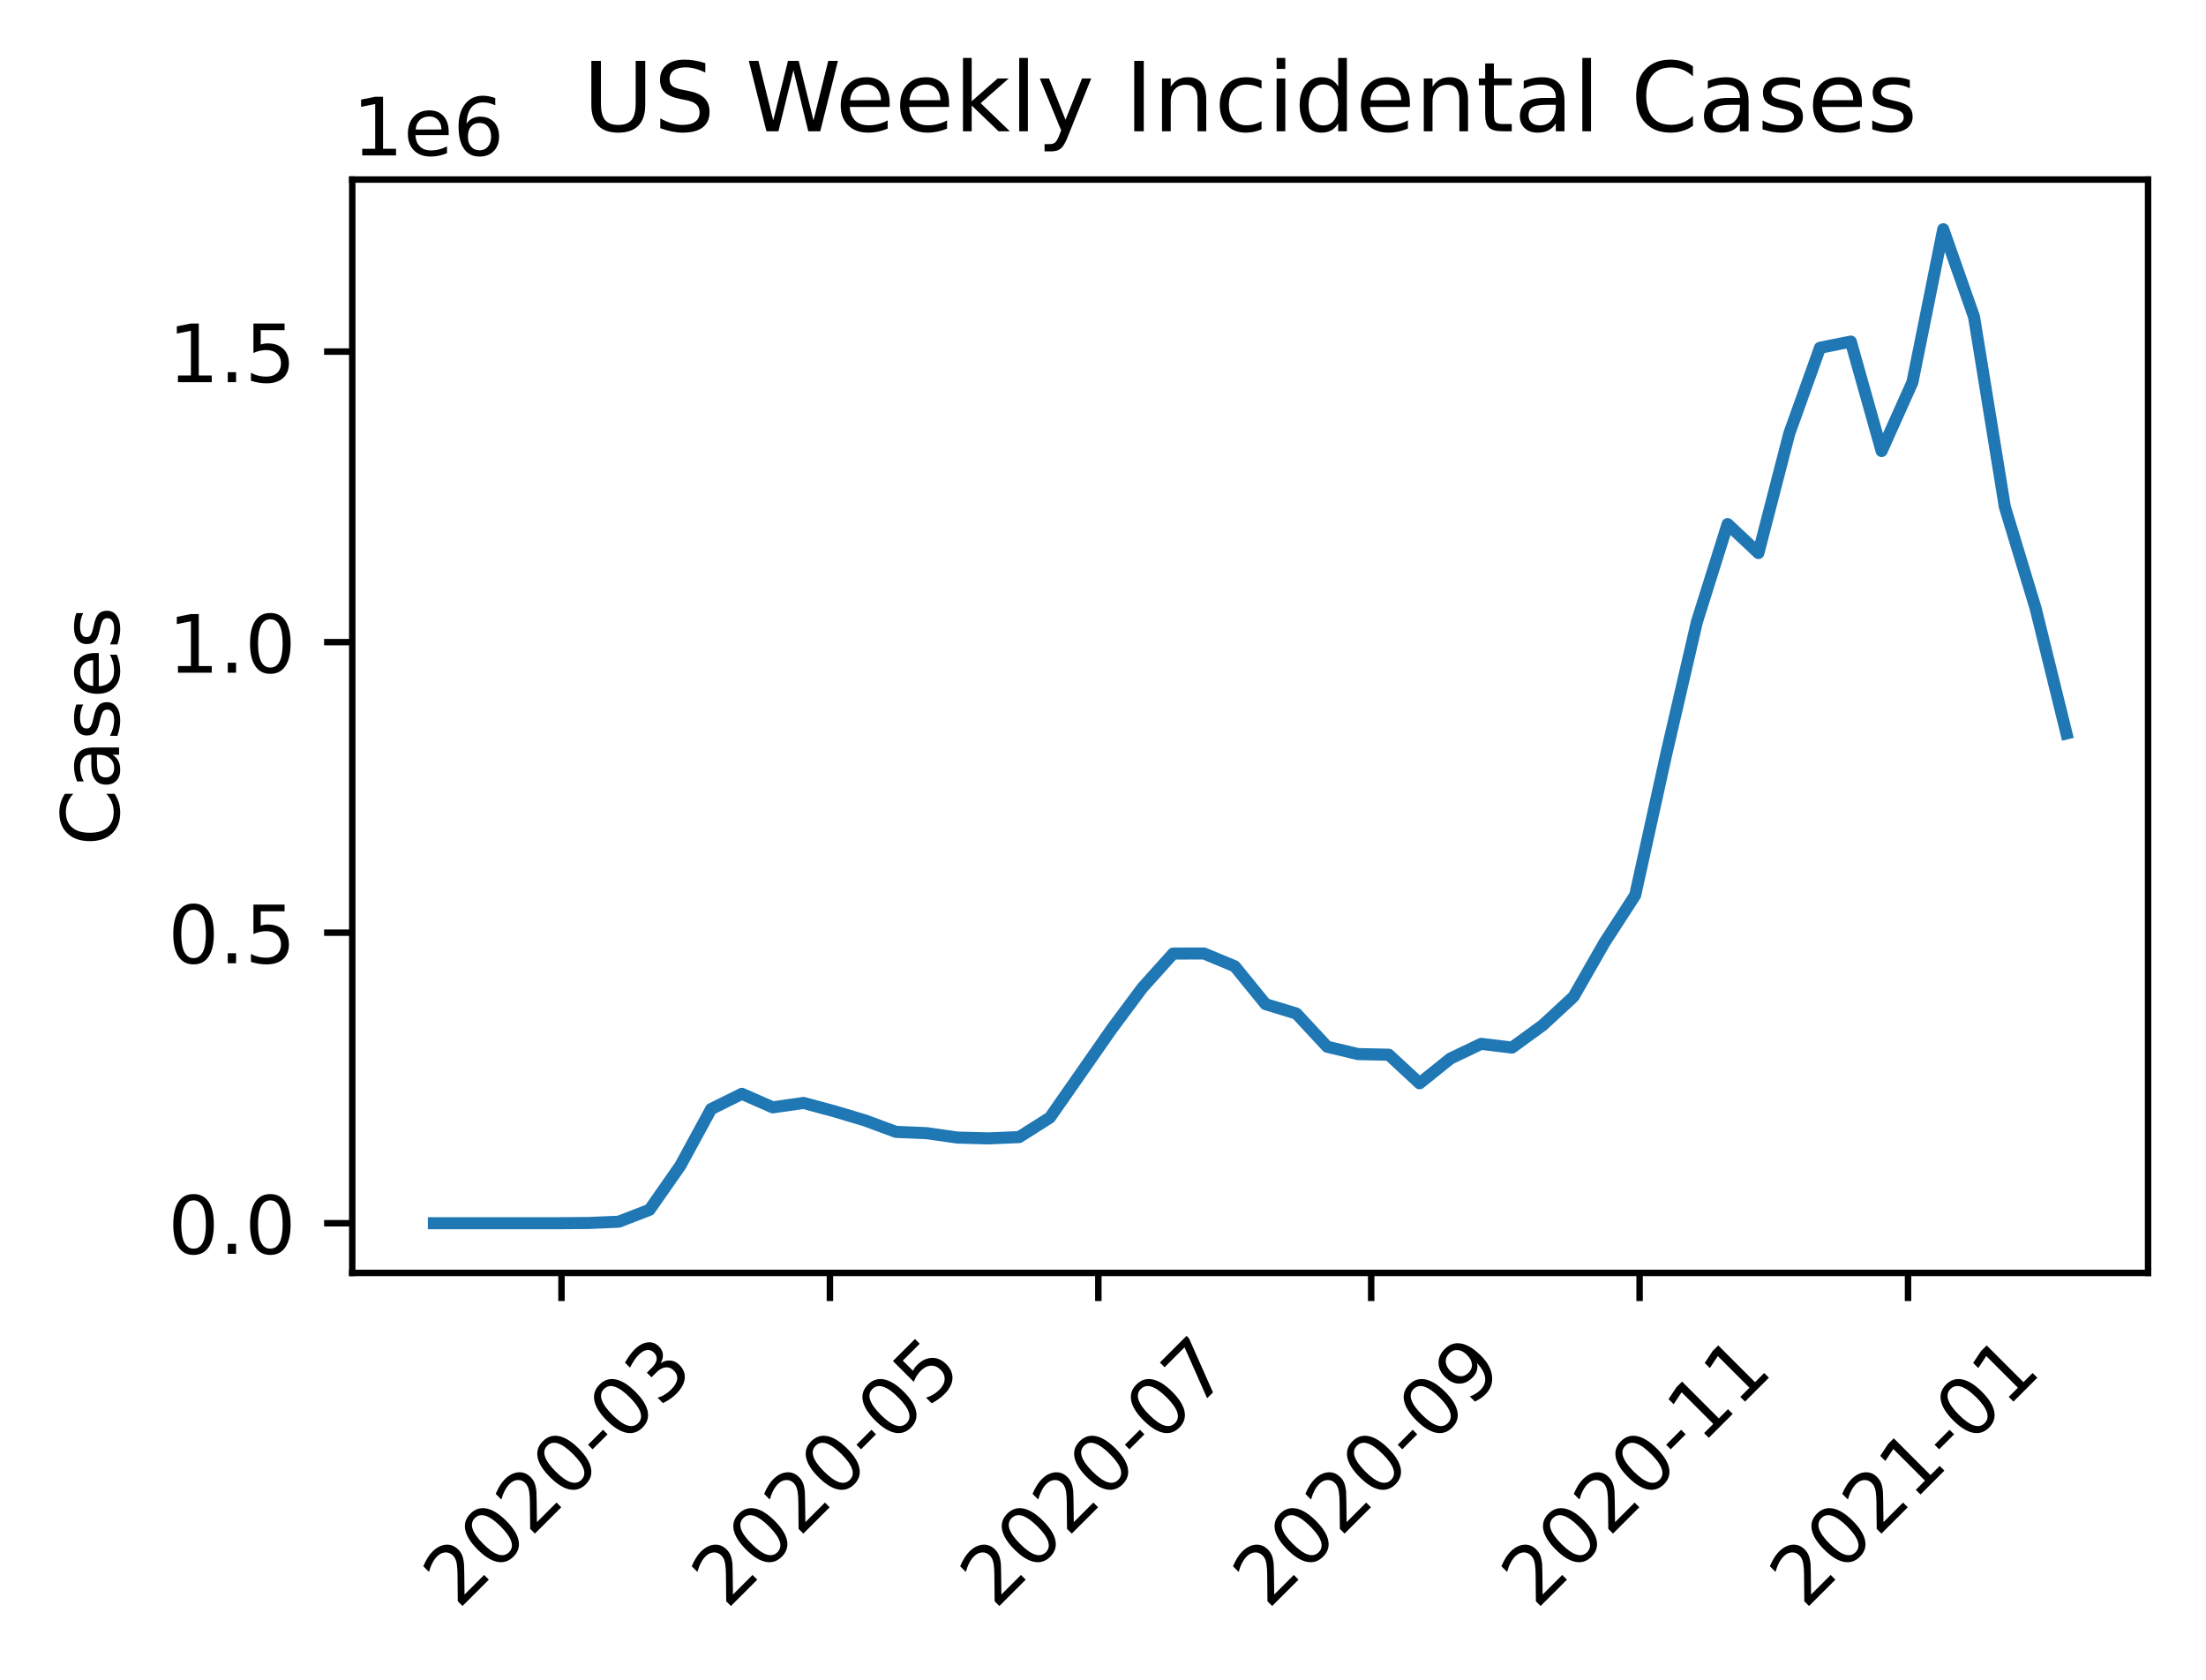
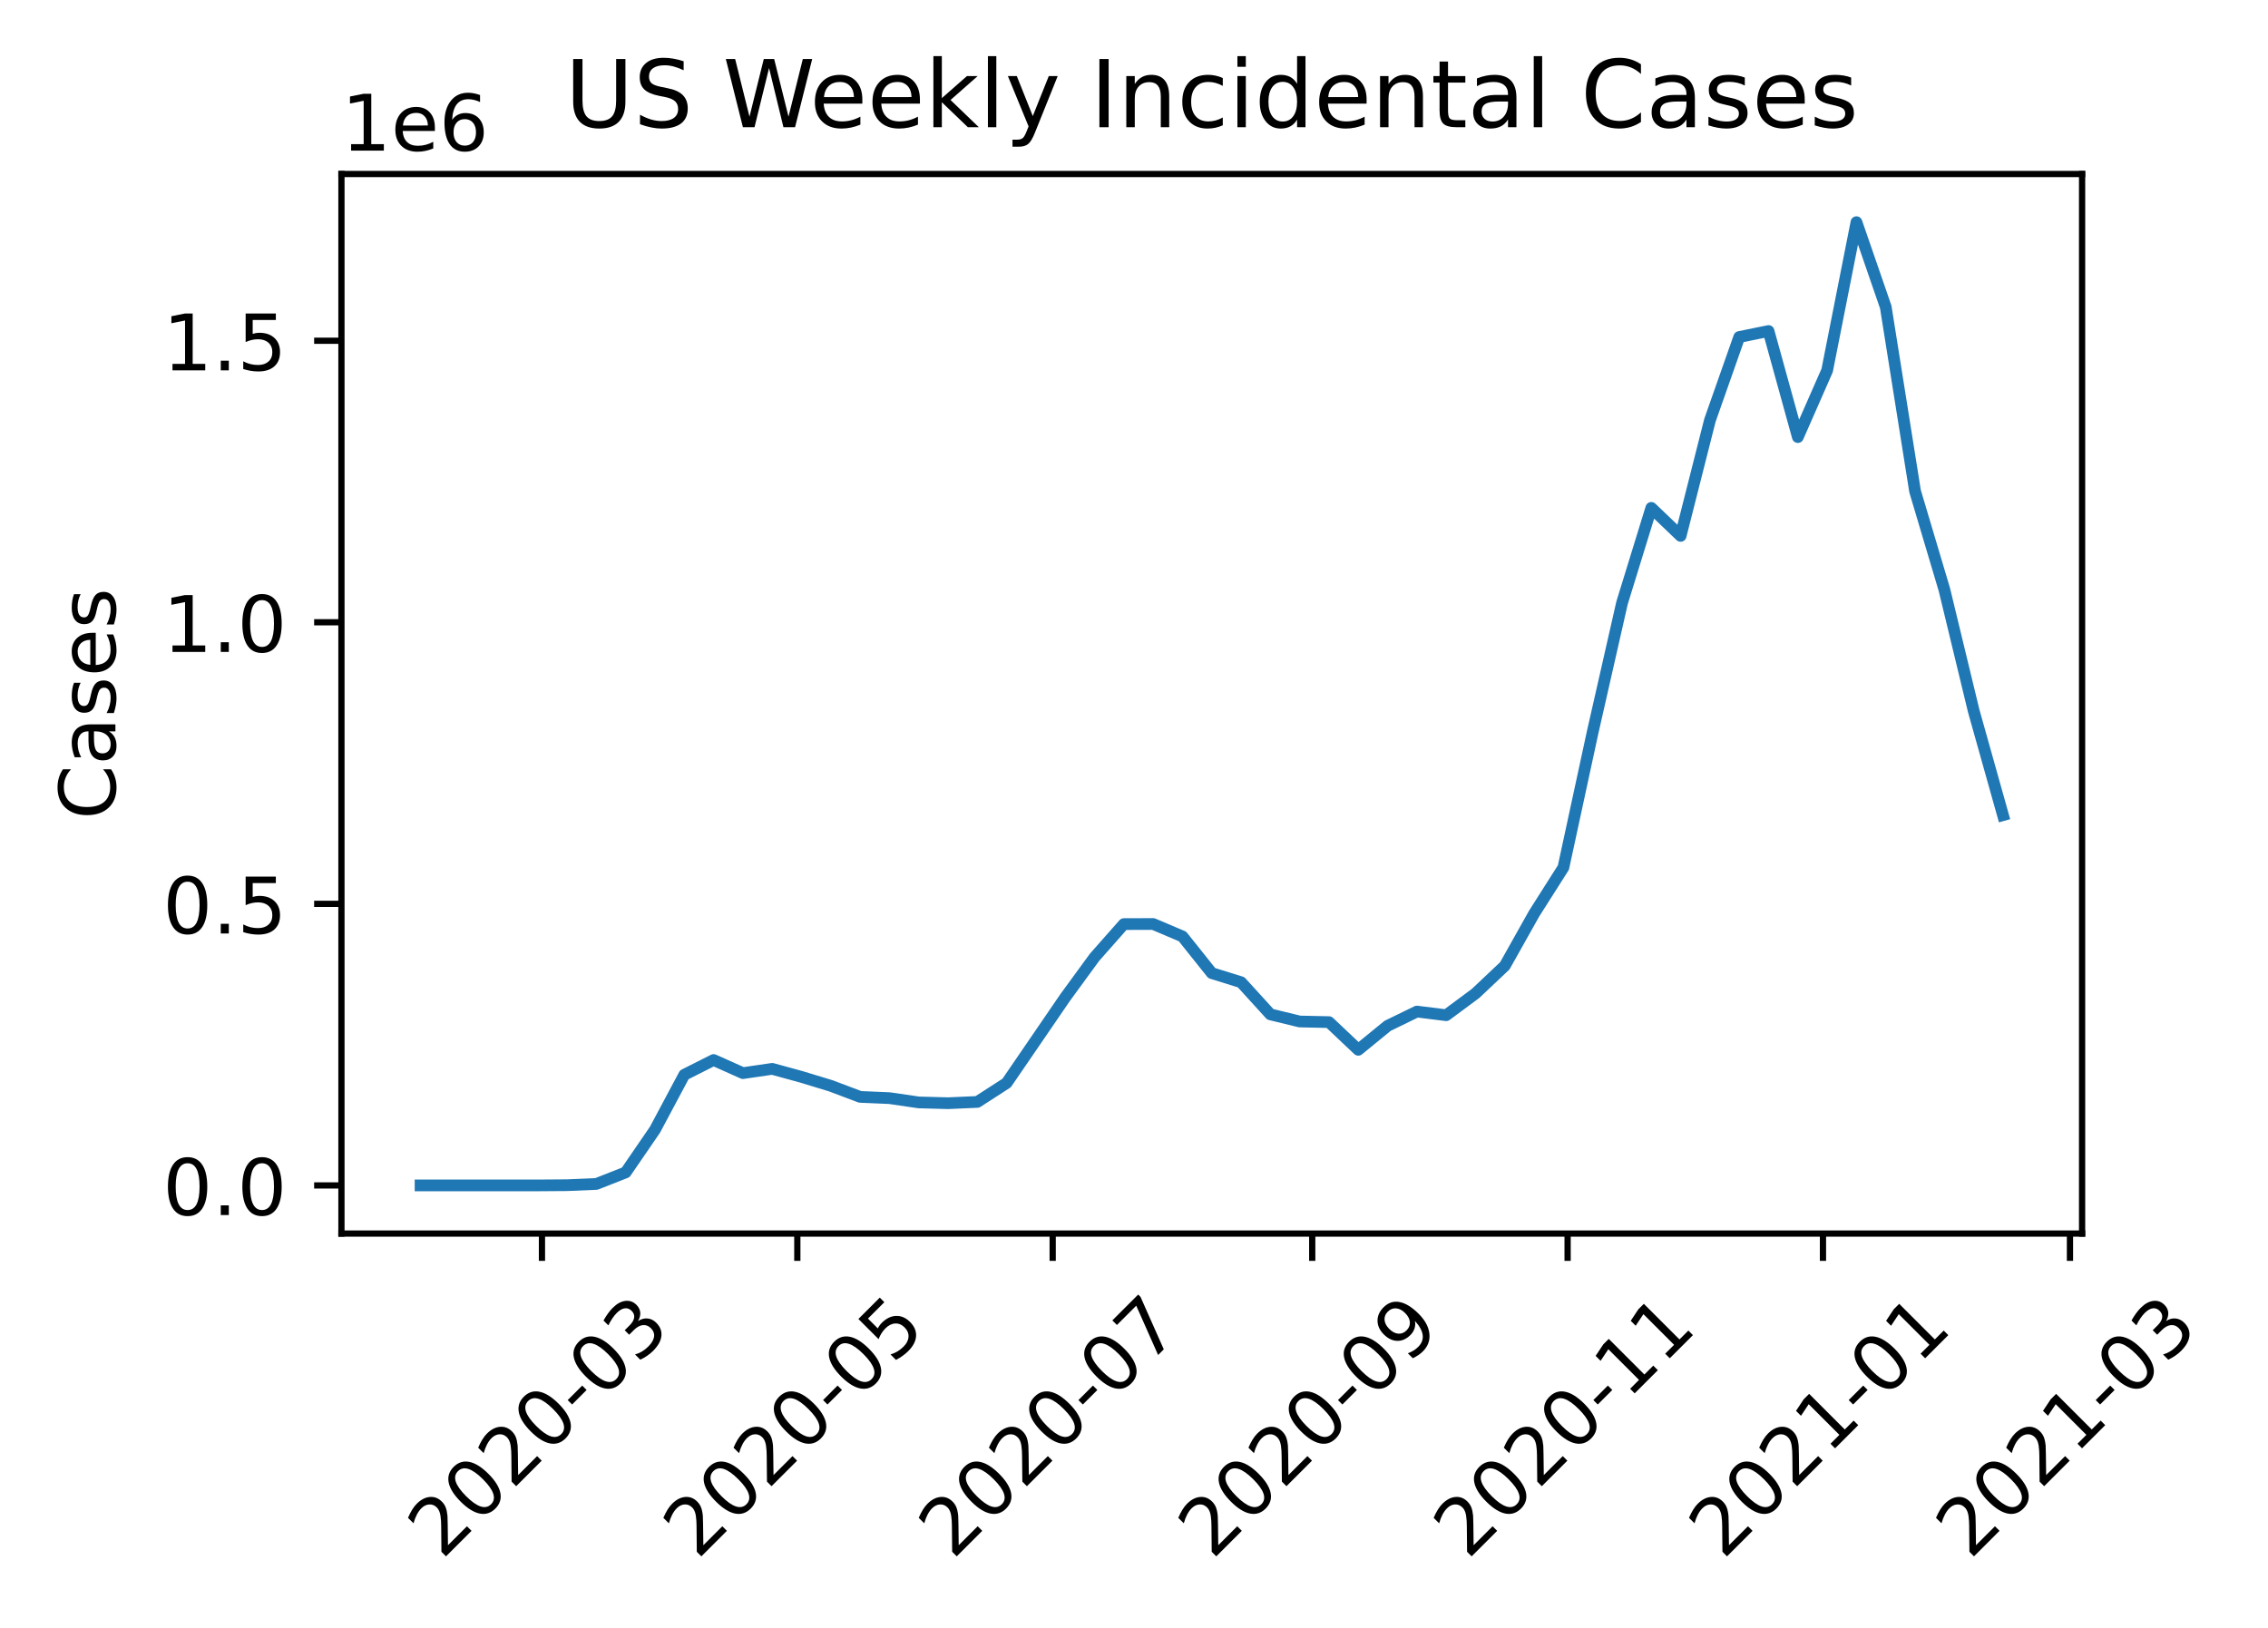
- <svg xmlns="http://www.w3.org/2000/svg" xmlns:xlink="http://www.w3.org/1999/xlink" height="208.807pt" version="1.1" viewBox="0 0 274.181 208.807" width="274.181pt">
+ <svg xmlns="http://www.w3.org/2000/svg" xmlns:xlink="http://www.w3.org/1999/xlink" height="208.807pt" version="1.1" viewBox="0 0 290.819 208.807" width="290.819pt">
  <defs>
    <style type="text/css">
*{stroke-linecap:butt;stroke-linejoin:round;}
  </style>
  </defs>
  <g id="figure_1">
    <g id="patch_1">
-       <path d="M 0 208.807  L 274.181 208.807  L 274.181 0  L 0 0  z " style="fill:#ffffff;" />
+       <path d="M 0 208.807  L 290.819 208.807  L 290.819 0  L 0 0  z " style="fill:#ffffff;" />
    </g>
    <g id="axes_1">
      <g id="patch_2">
        <path d="M 43.781 158.218  L 266.981 158.218  L 266.981 22.318  L 43.781 22.318  z " style="fill:#ffffff;" />
      </g>
      <g id="matplotlib.axis_1">
        <g id="xtick_1">
          <g id="line2d_1">
            <defs>
-               <path d="M 0 0  L 0 3.5  " id="m1cc0e0d147" style="stroke:#000000;stroke-width:0.8;" />
-             </defs>
-             <g>
-               <use style="stroke:#000000;stroke-width:0.8;" x="69.788" xlink:href="#m1cc0e0d147" y="158.218" />
+               <path d="M 0 0  L 0 3.5  " id="m86d5d9c962" style="stroke:#000000;stroke-width:0.8;" />
+             </defs>
+             <g>
+               <use style="stroke:#000000;stroke-width:0.8;" x="69.494" xlink:href="#m86d5d9c962" y="158.218" />
            </g>
          </g>
          <g id="text_1">
            <defs>
              <path d="M 19.188 8.297  L 53.609 8.297  L 53.609 0  L 7.328 0  L 7.328 8.297  Q 12.938 14.109 22.625 23.891  Q 32.328 33.688 34.812 36.531  Q 39.547 41.844 41.422 45.531  Q 43.312 49.219 43.312 52.781  Q 43.312 58.594 39.234 62.25  Q 35.156 65.922 28.609 65.922  Q 23.969 65.922 18.812 64.312  Q 13.672 62.703 7.812 59.422  L 7.812 69.391  Q 13.766 71.781 18.938 73  Q 24.125 74.219 28.422 74.219  Q 39.75 74.219 46.484 68.547  Q 53.219 62.891 53.219 53.422  Q 53.219 48.922 51.531 44.891  Q 49.859 40.875 45.406 35.406  Q 44.188 33.984 37.641 27.219  Q 31.109 20.453 19.188 8.297  z " id="DejaVuSans-50" />
              <path d="M 31.781 66.406  Q 24.172 66.406 20.328 58.906  Q 16.5 51.422 16.5 36.375  Q 16.5 21.391 20.328 13.891  Q 24.172 6.391 31.781 6.391  Q 39.453 6.391 43.281 13.891  Q 47.125 21.391 47.125 36.375  Q 47.125 51.422 43.281 58.906  Q 39.453 66.406 31.781 66.406  z M 31.781 74.219  Q 44.047 74.219 50.516 64.516  Q 56.984 54.828 56.984 36.375  Q 56.984 17.969 50.516 8.266  Q 44.047 -1.422 31.781 -1.422  Q 19.531 -1.422 13.062 8.266  Q 6.594 17.969 6.594 36.375  Q 6.594 54.828 13.062 64.516  Q 19.531 74.219 31.781 74.219  z " id="DejaVuSans-48" />
              <path d="M 4.891 31.391  L 31.203 31.391  L 31.203 23.391  L 4.891 23.391  z " id="DejaVuSans-45" />
              <path d="M 40.578 39.312  Q 47.656 37.797 51.625 33  Q 55.609 28.219 55.609 21.188  Q 55.609 10.406 48.188 4.484  Q 40.766 -1.422 27.094 -1.422  Q 22.516 -1.422 17.656 -0.516  Q 12.797 0.391 7.625 2.203  L 7.625 11.719  Q 11.719 9.328 16.594 8.109  Q 21.484 6.891 26.812 6.891  Q 36.078 6.891 40.938 10.547  Q 45.797 14.203 45.797 21.188  Q 45.797 27.641 41.281 31.266  Q 36.766 34.906 28.719 34.906  L 20.219 34.906  L 20.219 43.016  L 29.109 43.016  Q 36.375 43.016 40.234 45.922  Q 44.094 48.828 44.094 54.297  Q 44.094 59.906 40.109 62.906  Q 36.141 65.922 28.719 65.922  Q 24.656 65.922 20.016 65.031  Q 15.375 64.156 9.812 62.312  L 9.812 71.094  Q 15.438 72.656 20.344 73.438  Q 25.25 74.219 29.594 74.219  Q 40.828 74.219 47.359 69.109  Q 53.906 64.016 53.906 55.328  Q 53.906 49.266 50.438 45.094  Q 46.969 40.922 40.578 39.312  z " id="DejaVuSans-51" />
            </defs>
-             <g transform="translate(56.96624 200.1359)rotate(-45)scale(0.1 -0.1)">
+             <g transform="translate(56.67252 200.1359)rotate(-45)scale(0.1 -0.1)">
              <use xlink:href="#DejaVuSans-50" />
              <use x="63.623" xlink:href="#DejaVuSans-48" />
              <use x="127.246" xlink:href="#DejaVuSans-50" />
              <use x="190.869" xlink:href="#DejaVuSans-48" />
              <use x="254.492" xlink:href="#DejaVuSans-45" />
              <use x="290.576" xlink:href="#DejaVuSans-48" />
              <use x="354.199" xlink:href="#DejaVuSans-51" />
            </g>
          </g>
        </g>
        <g id="xtick_2">
          <g id="line2d_2">
            <g>
-               <use style="stroke:#000000;stroke-width:0.8;" x="103.15" xlink:href="#m1cc0e0d147" y="158.218" />
+               <use style="stroke:#000000;stroke-width:0.8;" x="102.238" xlink:href="#m86d5d9c962" y="158.218" />
            </g>
          </g>
          <g id="text_2">
            <defs>
              <path d="M 10.797 72.906  L 49.516 72.906  L 49.516 64.594  L 19.828 64.594  L 19.828 46.734  Q 21.969 47.469 24.109 47.828  Q 26.266 48.188 28.422 48.188  Q 40.625 48.188 47.75 41.5  Q 54.891 34.812 54.891 23.391  Q 54.891 11.625 47.562 5.094  Q 40.234 -1.422 26.906 -1.422  Q 22.312 -1.422 17.547 -0.641  Q 12.797 0.141 7.719 1.703  L 7.719 11.625  Q 12.109 9.234 16.797 8.062  Q 21.484 6.891 26.703 6.891  Q 35.156 6.891 40.078 11.328  Q 45.016 15.766 45.016 23.391  Q 45.016 31 40.078 35.438  Q 35.156 39.891 26.703 39.891  Q 22.75 39.891 18.812 39.016  Q 14.891 38.141 10.797 36.281  z " id="DejaVuSans-53" />
            </defs>
-             <g transform="translate(90.32865 200.1359)rotate(-45)scale(0.1 -0.1)">
+             <g transform="translate(89.41711 200.1359)rotate(-45)scale(0.1 -0.1)">
              <use xlink:href="#DejaVuSans-50" />
              <use x="63.623" xlink:href="#DejaVuSans-48" />
              <use x="127.246" xlink:href="#DejaVuSans-50" />
              <use x="190.869" xlink:href="#DejaVuSans-48" />
              <use x="254.492" xlink:href="#DejaVuSans-45" />
              <use x="290.576" xlink:href="#DejaVuSans-48" />
              <use x="354.199" xlink:href="#DejaVuSans-53" />
            </g>
          </g>
        </g>
        <g id="xtick_3">
          <g id="line2d_3">
            <g>
-               <use style="stroke:#000000;stroke-width:0.8;" x="136.512" xlink:href="#m1cc0e0d147" y="158.218" />
+               <use style="stroke:#000000;stroke-width:0.8;" x="134.983" xlink:href="#m86d5d9c962" y="158.218" />
            </g>
          </g>
          <g id="text_3">
            <defs>
              <path d="M 8.203 72.906  L 55.078 72.906  L 55.078 68.703  L 28.609 0  L 18.312 0  L 43.219 64.594  L 8.203 64.594  z " id="DejaVuSans-55" />
            </defs>
-             <g transform="translate(123.6911 200.1359)rotate(-45)scale(0.1 -0.1)">
+             <g transform="translate(122.1617 200.1359)rotate(-45)scale(0.1 -0.1)">
              <use xlink:href="#DejaVuSans-50" />
              <use x="63.623" xlink:href="#DejaVuSans-48" />
              <use x="127.246" xlink:href="#DejaVuSans-50" />
              <use x="190.869" xlink:href="#DejaVuSans-48" />
              <use x="254.492" xlink:href="#DejaVuSans-45" />
              <use x="290.576" xlink:href="#DejaVuSans-48" />
              <use x="354.199" xlink:href="#DejaVuSans-55" />
            </g>
          </g>
        </g>
        <g id="xtick_4">
          <g id="line2d_4">
            <g>
-               <use style="stroke:#000000;stroke-width:0.8;" x="170.422" xlink:href="#m1cc0e0d147" y="158.218" />
+               <use style="stroke:#000000;stroke-width:0.8;" x="168.264" xlink:href="#m86d5d9c962" y="158.218" />
            </g>
          </g>
          <g id="text_4">
            <defs>
              <path d="M 10.984 1.516  L 10.984 10.5  Q 14.703 8.734 18.5 7.812  Q 22.312 6.891 25.984 6.891  Q 35.75 6.891 40.891 13.453  Q 46.047 20.016 46.781 33.406  Q 43.953 29.203 39.594 26.953  Q 35.25 24.703 29.984 24.703  Q 19.047 24.703 12.672 31.312  Q 6.297 37.938 6.297 49.422  Q 6.297 60.641 12.938 67.422  Q 19.578 74.219 30.609 74.219  Q 43.266 74.219 49.922 64.516  Q 56.594 54.828 56.594 36.375  Q 56.594 19.141 48.406 8.859  Q 40.234 -1.422 26.422 -1.422  Q 22.703 -1.422 18.891 -0.688  Q 15.094 0.047 10.984 1.516  z M 30.609 32.422  Q 37.25 32.422 41.125 36.953  Q 45.016 41.5 45.016 49.422  Q 45.016 57.281 41.125 61.844  Q 37.25 66.406 30.609 66.406  Q 23.969 66.406 20.094 61.844  Q 16.219 57.281 16.219 49.422  Q 16.219 41.5 20.094 36.953  Q 23.969 32.422 30.609 32.422  z " id="DejaVuSans-57" />
            </defs>
-             <g transform="translate(157.6004 200.1359)rotate(-45)scale(0.1 -0.1)">
+             <g transform="translate(155.4431 200.1359)rotate(-45)scale(0.1 -0.1)">
              <use xlink:href="#DejaVuSans-50" />
              <use x="63.623" xlink:href="#DejaVuSans-48" />
              <use x="127.246" xlink:href="#DejaVuSans-50" />
              <use x="190.869" xlink:href="#DejaVuSans-48" />
              <use x="254.492" xlink:href="#DejaVuSans-45" />
              <use x="290.576" xlink:href="#DejaVuSans-48" />
              <use x="354.199" xlink:href="#DejaVuSans-57" />
            </g>
          </g>
        </g>
        <g id="xtick_5">
          <g id="line2d_5">
            <g>
-               <use style="stroke:#000000;stroke-width:0.8;" x="203.784" xlink:href="#m1cc0e0d147" y="158.218" />
+               <use style="stroke:#000000;stroke-width:0.8;" x="201.009" xlink:href="#m86d5d9c962" y="158.218" />
            </g>
          </g>
          <g id="text_5">
            <defs>
              <path d="M 12.406 8.297  L 28.516 8.297  L 28.516 63.922  L 10.984 60.406  L 10.984 69.391  L 28.422 72.906  L 38.281 72.906  L 38.281 8.297  L 54.391 8.297  L 54.391 0  L 12.406 0  z " id="DejaVuSans-49" />
            </defs>
-             <g transform="translate(190.9628 200.1359)rotate(-45)scale(0.1 -0.1)">
+             <g transform="translate(188.1877 200.1359)rotate(-45)scale(0.1 -0.1)">
              <use xlink:href="#DejaVuSans-50" />
              <use x="63.623" xlink:href="#DejaVuSans-48" />
              <use x="127.246" xlink:href="#DejaVuSans-50" />
              <use x="190.869" xlink:href="#DejaVuSans-48" />
              <use x="254.492" xlink:href="#DejaVuSans-45" />
              <use x="290.576" xlink:href="#DejaVuSans-49" />
              <use x="354.199" xlink:href="#DejaVuSans-49" />
            </g>
          </g>
        </g>
        <g id="xtick_6">
          <g id="line2d_6">
            <g>
-               <use style="stroke:#000000;stroke-width:0.8;" x="237.147" xlink:href="#m1cc0e0d147" y="158.218" />
+               <use style="stroke:#000000;stroke-width:0.8;" x="233.754" xlink:href="#m86d5d9c962" y="158.218" />
            </g>
          </g>
          <g id="text_6">
-             <g transform="translate(224.3252 200.1359)rotate(-45)scale(0.1 -0.1)">
+             <g transform="translate(220.9323 200.1359)rotate(-45)scale(0.1 -0.1)">
              <use xlink:href="#DejaVuSans-50" />
              <use x="63.623" xlink:href="#DejaVuSans-48" />
              <use x="127.246" xlink:href="#DejaVuSans-50" />
              <use x="190.869" xlink:href="#DejaVuSans-49" />
              <use x="254.492" xlink:href="#DejaVuSans-45" />
              <use x="290.576" xlink:href="#DejaVuSans-48" />
              <use x="354.199" xlink:href="#DejaVuSans-49" />
+             </g>
+           </g>
+         </g>
+         <g id="xtick_7">
+           <g id="line2d_7">
+             <g>
+               <use style="stroke:#000000;stroke-width:0.8;" x="265.425" xlink:href="#m86d5d9c962" y="158.218" />
+             </g>
+           </g>
+           <g id="text_7">
+             <g transform="translate(252.6033 200.1359)rotate(-45)scale(0.1 -0.1)">
+               <use xlink:href="#DejaVuSans-50" />
+               <use x="63.623" xlink:href="#DejaVuSans-48" />
+               <use x="127.246" xlink:href="#DejaVuSans-50" />
+               <use x="190.869" xlink:href="#DejaVuSans-49" />
+               <use x="254.492" xlink:href="#DejaVuSans-45" />
+               <use x="290.576" xlink:href="#DejaVuSans-48" />
+               <use x="354.199" xlink:href="#DejaVuSans-51" />
            </g>
          </g>
        </g>
      </g>
      <g id="matplotlib.axis_2">
        <g id="ytick_1">
-           <g id="line2d_7">
-             <defs>
-               <path d="M 0 0  L -3.5 0  " id="m479a65cb3a" style="stroke:#000000;stroke-width:0.8;" />
-             </defs>
-             <g>
-               <use style="stroke:#000000;stroke-width:0.8;" x="43.781" xlink:href="#m479a65cb3a" y="152.041" />
-             </g>
-           </g>
-           <g id="text_7">
+           <g id="line2d_8">
+             <defs>
+               <path d="M 0 0  L -3.5 0  " id="m3ab9e79c8c" style="stroke:#000000;stroke-width:0.8;" />
+             </defs>
+             <g>
+               <use style="stroke:#000000;stroke-width:0.8;" x="43.781" xlink:href="#m3ab9e79c8c" y="152.041" />
+             </g>
+           </g>
+           <g id="text_8">
            <defs>
              <path d="M 10.688 12.406  L 21 12.406  L 21 0  L 10.688 0  z " id="DejaVuSans-46" />
            </defs>
            <g transform="translate(20.87813 155.8402)scale(0.1 -0.1)">
              <use xlink:href="#DejaVuSans-48" />
              <use x="63.623" xlink:href="#DejaVuSans-46" />
              <use x="95.41" xlink:href="#DejaVuSans-48" />
            </g>
          </g>
        </g>
        <g id="ytick_2">
-           <g id="line2d_8">
-             <g>
-               <use style="stroke:#000000;stroke-width:0.8;" x="43.781" xlink:href="#m479a65cb3a" y="115.928" />
-             </g>
-           </g>
-           <g id="text_8">
+           <g id="line2d_9">
+             <g>
+               <use style="stroke:#000000;stroke-width:0.8;" x="43.781" xlink:href="#m3ab9e79c8c" y="115.928" />
+             </g>
+           </g>
+           <g id="text_9">
            <g transform="translate(20.87813 119.7273)scale(0.1 -0.1)">
              <use xlink:href="#DejaVuSans-48" />
              <use x="63.623" xlink:href="#DejaVuSans-46" />
              <use x="95.41" xlink:href="#DejaVuSans-53" />
            </g>
          </g>
        </g>
        <g id="ytick_3">
-           <g id="line2d_9">
-             <g>
-               <use style="stroke:#000000;stroke-width:0.8;" x="43.781" xlink:href="#m479a65cb3a" y="79.815" />
-             </g>
-           </g>
-           <g id="text_9">
+           <g id="line2d_10">
+             <g>
+               <use style="stroke:#000000;stroke-width:0.8;" x="43.781" xlink:href="#m3ab9e79c8c" y="79.815" />
+             </g>
+           </g>
+           <g id="text_10">
            <g transform="translate(20.87813 83.61435)scale(0.1 -0.1)">
              <use xlink:href="#DejaVuSans-49" />
              <use x="63.623" xlink:href="#DejaVuSans-46" />
              <use x="95.41" xlink:href="#DejaVuSans-48" />
            </g>
          </g>
        </g>
        <g id="ytick_4">
-           <g id="line2d_10">
-             <g>
-               <use style="stroke:#000000;stroke-width:0.8;" x="43.781" xlink:href="#m479a65cb3a" y="43.702" />
-             </g>
-           </g>
-           <g id="text_10">
+           <g id="line2d_11">
+             <g>
+               <use style="stroke:#000000;stroke-width:0.8;" x="43.781" xlink:href="#m3ab9e79c8c" y="43.702" />
+             </g>
+           </g>
+           <g id="text_11">
            <g transform="translate(20.87813 47.50141)scale(0.1 -0.1)">
              <use xlink:href="#DejaVuSans-49" />
              <use x="63.623" xlink:href="#DejaVuSans-46" />
              <use x="95.41" xlink:href="#DejaVuSans-53" />
            </g>
          </g>
        </g>
-         <g id="text_11">
+         <g id="text_12">
          <defs>
            <path d="M 64.406 67.281  L 64.406 56.891  Q 59.422 61.531 53.781 63.812  Q 48.141 66.109 41.797 66.109  Q 29.297 66.109 22.656 58.469  Q 16.016 50.828 16.016 36.375  Q 16.016 21.969 22.656 14.328  Q 29.297 6.688 41.797 6.688  Q 48.141 6.688 53.781 8.984  Q 59.422 11.281 64.406 15.922  L 64.406 5.609  Q 59.234 2.094 53.438 0.328  Q 47.656 -1.422 41.219 -1.422  Q 24.656 -1.422 15.125 8.703  Q 5.609 18.844 5.609 36.375  Q 5.609 53.953 15.125 64.078  Q 24.656 74.219 41.219 74.219  Q 47.75 74.219 53.531 72.484  Q 59.328 70.75 64.406 67.281  z " id="DejaVuSans-67" />
            <path d="M 34.281 27.484  Q 23.391 27.484 19.188 25  Q 14.984 22.516 14.984 16.5  Q 14.984 11.719 18.141 8.906  Q 21.297 6.109 26.703 6.109  Q 34.188 6.109 38.703 11.406  Q 43.219 16.703 43.219 25.484  L 43.219 27.484  z M 52.203 31.203  L 52.203 0  L 43.219 0  L 43.219 8.297  Q 40.141 3.328 35.547 0.953  Q 30.953 -1.422 24.312 -1.422  Q 15.922 -1.422 10.953 3.297  Q 6 8.016 6 15.922  Q 6 25.141 12.172 29.828  Q 18.359 34.516 30.609 34.516  L 43.219 34.516  L 43.219 35.406  Q 43.219 41.609 39.141 45  Q 35.062 48.391 27.688 48.391  Q 23 48.391 18.547 47.266  Q 14.109 46.141 10.016 43.891  L 10.016 52.203  Q 14.938 54.109 19.578 55.047  Q 24.219 56 28.609 56  Q 40.484 56 46.344 49.844  Q 52.203 43.703 52.203 31.203  z " id="DejaVuSans-97" />
            <path d="M 44.281 53.078  L 44.281 44.578  Q 40.484 46.531 36.375 47.5  Q 32.281 48.484 27.875 48.484  Q 21.188 48.484 17.844 46.438  Q 14.5 44.391 14.5 40.281  Q 14.5 37.156 16.891 35.375  Q 19.281 33.594 26.516 31.984  L 29.594 31.297  Q 39.156 29.25 43.188 25.516  Q 47.219 21.781 47.219 15.094  Q 47.219 7.469 41.188 3.016  Q 35.156 -1.422 24.609 -1.422  Q 20.219 -1.422 15.453 -0.562  Q 10.688 0.297 5.422 2  L 5.422 11.281  Q 10.406 8.688 15.234 7.391  Q 20.062 6.109 24.812 6.109  Q 31.156 6.109 34.562 8.281  Q 37.984 10.453 37.984 14.406  Q 37.984 18.062 35.516 20.016  Q 33.062 21.969 24.703 23.781  L 21.578 24.516  Q 13.234 26.266 9.516 29.906  Q 5.812 33.547 5.812 39.891  Q 5.812 47.609 11.281 51.797  Q 16.75 56 26.812 56  Q 31.781 56 36.172 55.266  Q 40.578 54.547 44.281 53.078  z " id="DejaVuSans-115" />
            <path d="M 56.203 29.594  L 56.203 25.203  L 14.891 25.203  Q 15.484 15.922 20.484 11.062  Q 25.484 6.203 34.422 6.203  Q 39.594 6.203 44.453 7.469  Q 49.312 8.734 54.109 11.281  L 54.109 2.781  Q 49.266 0.734 44.188 -0.344  Q 39.109 -1.422 33.891 -1.422  Q 20.797 -1.422 13.156 6.188  Q 5.516 13.812 5.516 26.812  Q 5.516 40.234 12.766 48.109  Q 20.016 56 32.328 56  Q 43.359 56 49.781 48.891  Q 56.203 41.797 56.203 29.594  z M 47.219 32.234  Q 47.125 39.594 43.094 43.984  Q 39.062 48.391 32.422 48.391  Q 24.906 48.391 20.391 44.141  Q 15.875 39.891 15.188 32.172  z " id="DejaVuSans-101" />
          </defs>
          <g transform="translate(14.79844 105.1095)rotate(-90)scale(0.1 -0.1)">
            <use xlink:href="#DejaVuSans-67" />
            <use x="69.824" xlink:href="#DejaVuSans-97" />
            <use x="131.104" xlink:href="#DejaVuSans-115" />
            <use x="183.203" xlink:href="#DejaVuSans-101" />
            <use x="244.727" xlink:href="#DejaVuSans-115" />
          </g>
        </g>
-         <g id="text_12">
+         <g id="text_13">
          <defs>
            <path d="M 33.016 40.375  Q 26.375 40.375 22.484 35.828  Q 18.609 31.297 18.609 23.391  Q 18.609 15.531 22.484 10.953  Q 26.375 6.391 33.016 6.391  Q 39.656 6.391 43.531 10.953  Q 47.406 15.531 47.406 23.391  Q 47.406 31.297 43.531 35.828  Q 39.656 40.375 33.016 40.375  z M 52.594 71.297  L 52.594 62.312  Q 48.875 64.062 45.094 64.984  Q 41.312 65.922 37.594 65.922  Q 27.828 65.922 22.672 59.328  Q 17.531 52.734 16.797 39.406  Q 19.672 43.656 24.016 45.922  Q 28.375 48.188 33.594 48.188  Q 44.578 48.188 50.953 41.516  Q 57.328 34.859 57.328 23.391  Q 57.328 12.156 50.688 5.359  Q 44.047 -1.422 33.016 -1.422  Q 20.359 -1.422 13.672 8.266  Q 6.984 17.969 6.984 36.375  Q 6.984 53.656 15.188 63.938  Q 23.391 74.219 37.203 74.219  Q 40.922 74.219 44.703 73.484  Q 48.484 72.75 52.594 71.297  z " id="DejaVuSans-54" />
          </defs>
          <g transform="translate(43.78125 19.31812)scale(0.1 -0.1)">
            <use xlink:href="#DejaVuSans-49" />
            <use x="63.623" xlink:href="#DejaVuSans-101" />
            <use x="125.146" xlink:href="#DejaVuSans-54" />
          </g>
        </g>
      </g>
-       <g id="line2d_11">
-         <path clip-path="url(#p590870ccf8)" d="M 53.927 152.041  L 57.755 152.041  L 61.584 152.041  L 65.412 152.041  L 69.241 152.04  L 73.069 152.014  L 76.898 151.854  L 80.726 150.374  L 84.554 144.895  L 88.383 137.851  L 92.211 135.956  L 96.04 137.639  L 99.868 137.091  L 103.697 138.122  L 107.525 139.267  L 111.354 140.686  L 115.182 140.847  L 119.011 141.397  L 122.839 141.498  L 126.668 141.334  L 130.496 138.907  L 134.325 133.417  L 138.153 127.925  L 141.982 122.78  L 145.81 118.524  L 149.639 118.512  L 153.467 120.107  L 157.295 124.812  L 161.124 125.981  L 164.952 130.104  L 168.781 131.017  L 172.609 131.098  L 176.438 134.649  L 180.266 131.575  L 184.095 129.744  L 187.923 130.212  L 191.752 127.425  L 195.58 123.877  L 199.409 117.181  L 203.237 111.266  L 207.066 93.88  L 210.894 77.34  L 214.723 65.14  L 218.551 68.735  L 222.38 53.906  L 226.208 43.224  L 230.036 42.457  L 233.865 56.061  L 237.693 47.509  L 241.522 28.495  L 245.35 39.383  L 249.179 63.001  L 253.007 75.621  L 256.836 91.162  " style="fill:none;stroke:#1f77b4;stroke-linecap:square;stroke-width:1.5;" />
+       <g id="line2d_12">
+         <path clip-path="url(#p9591700b28)" d="M 53.927 152.041  L 57.684 152.041  L 61.442 152.041  L 65.199 152.041  L 68.957 152.04  L 72.715 152.014  L 76.472 151.854  L 80.23 150.374  L 83.987 144.895  L 87.745 137.851  L 91.502 135.956  L 95.26 137.639  L 99.018 137.091  L 102.775 138.122  L 106.533 139.267  L 110.29 140.686  L 114.048 140.847  L 117.805 141.397  L 121.563 141.498  L 125.321 141.334  L 129.078 138.907  L 132.836 133.417  L 136.593 127.925  L 140.351 122.78  L 144.109 118.524  L 147.866 118.512  L 151.624 120.107  L 155.381 124.812  L 159.139 125.981  L 162.896 130.104  L 166.654 131.017  L 170.412 131.098  L 174.169 134.649  L 177.927 131.575  L 181.684 129.744  L 185.442 130.212  L 189.199 127.425  L 192.957 123.877  L 196.715 117.181  L 200.472 111.266  L 204.23 93.88  L 207.987 77.34  L 211.745 65.14  L 215.502 68.735  L 219.26 53.906  L 223.018 43.224  L 226.775 42.457  L 230.533 56.061  L 234.29 47.509  L 238.048 28.495  L 241.805 39.383  L 245.563 63.001  L 249.321 75.621  L 253.078 91.162  L 256.836 104.548  " style="fill:none;stroke:#1f77b4;stroke-linecap:square;stroke-width:1.5;" />
      </g>
      <g id="patch_3">
        <path d="M 43.781 158.218  L 43.781 22.318  " style="fill:none;stroke:#000000;stroke-linecap:square;stroke-linejoin:miter;stroke-width:0.8;" />
      </g>
      <g id="patch_4">
        <path d="M 266.981 158.218  L 266.981 22.318  " style="fill:none;stroke:#000000;stroke-linecap:square;stroke-linejoin:miter;stroke-width:0.8;" />
      </g>
      <g id="patch_5">
        <path d="M 43.781 158.218  L 266.981 158.218  " style="fill:none;stroke:#000000;stroke-linecap:square;stroke-linejoin:miter;stroke-width:0.8;" />
      </g>
      <g id="patch_6">
        <path d="M 43.781 22.318  L 266.981 22.318  " style="fill:none;stroke:#000000;stroke-linecap:square;stroke-linejoin:miter;stroke-width:0.8;" />
      </g>
-       <g id="text_13">
+       <g id="text_14">
        <defs>
          <path d="M 8.688 72.906  L 18.609 72.906  L 18.609 28.609  Q 18.609 16.891 22.844 11.734  Q 27.094 6.594 36.625 6.594  Q 46.094 6.594 50.344 11.734  Q 54.594 16.891 54.594 28.609  L 54.594 72.906  L 64.5 72.906  L 64.5 27.391  Q 64.5 13.141 57.438 5.859  Q 50.391 -1.422 36.625 -1.422  Q 22.797 -1.422 15.734 5.859  Q 8.688 13.141 8.688 27.391  z " id="DejaVuSans-85" />
          <path d="M 53.516 70.516  L 53.516 60.891  Q 47.906 63.578 42.922 64.891  Q 37.938 66.219 33.297 66.219  Q 25.25 66.219 20.875 63.094  Q 16.5 59.969 16.5 54.203  Q 16.5 49.359 19.406 46.891  Q 22.312 44.438 30.422 42.922  L 36.375 41.703  Q 47.406 39.594 52.656 34.297  Q 57.906 29 57.906 20.125  Q 57.906 9.516 50.797 4.047  Q 43.703 -1.422 29.984 -1.422  Q 24.812 -1.422 18.969 -0.25  Q 13.141 0.922 6.891 3.219  L 6.891 13.375  Q 12.891 10.016 18.656 8.297  Q 24.422 6.594 29.984 6.594  Q 38.422 6.594 43.016 9.906  Q 47.609 13.234 47.609 19.391  Q 47.609 24.75 44.312 27.781  Q 41.016 30.812 33.5 32.328  L 27.484 33.5  Q 16.453 35.688 11.516 40.375  Q 6.594 45.062 6.594 53.422  Q 6.594 63.094 13.406 68.656  Q 20.219 74.219 32.172 74.219  Q 37.312 74.219 42.625 73.281  Q 47.953 72.359 53.516 70.516  z " id="DejaVuSans-83" />
          <path id="DejaVuSans-32" />
          <path d="M 3.328 72.906  L 13.281 72.906  L 28.609 11.281  L 43.891 72.906  L 54.984 72.906  L 70.312 11.281  L 85.594 72.906  L 95.609 72.906  L 77.297 0  L 64.891 0  L 49.516 63.281  L 33.984 0  L 21.578 0  z " id="DejaVuSans-87" />
          <path d="M 9.078 75.984  L 18.109 75.984  L 18.109 31.109  L 44.922 54.688  L 56.391 54.688  L 27.391 29.109  L 57.625 0  L 45.906 0  L 18.109 26.703  L 18.109 0  L 9.078 0  z " id="DejaVuSans-107" />
          <path d="M 9.422 75.984  L 18.406 75.984  L 18.406 0  L 9.422 0  z " id="DejaVuSans-108" />
          <path d="M 32.172 -5.078  Q 28.375 -14.844 24.75 -17.812  Q 21.141 -20.797 15.094 -20.797  L 7.906 -20.797  L 7.906 -13.281  L 13.188 -13.281  Q 16.891 -13.281 18.938 -11.516  Q 21 -9.766 23.484 -3.219  L 25.094 0.875  L 2.984 54.688  L 12.5 54.688  L 29.594 11.922  L 46.688 54.688  L 56.203 54.688  z " id="DejaVuSans-121" />
          <path d="M 9.812 72.906  L 19.672 72.906  L 19.672 0  L 9.812 0  z " id="DejaVuSans-73" />
          <path d="M 54.891 33.016  L 54.891 0  L 45.906 0  L 45.906 32.719  Q 45.906 40.484 42.875 44.328  Q 39.844 48.188 33.797 48.188  Q 26.516 48.188 22.312 43.547  Q 18.109 38.922 18.109 30.906  L 18.109 0  L 9.078 0  L 9.078 54.688  L 18.109 54.688  L 18.109 46.188  Q 21.344 51.125 25.703 53.562  Q 30.078 56 35.797 56  Q 45.219 56 50.047 50.172  Q 54.891 44.344 54.891 33.016  z " id="DejaVuSans-110" />
          <path d="M 48.781 52.594  L 48.781 44.188  Q 44.969 46.297 41.141 47.344  Q 37.312 48.391 33.406 48.391  Q 24.656 48.391 19.812 42.844  Q 14.984 37.312 14.984 27.297  Q 14.984 17.281 19.812 11.734  Q 24.656 6.203 33.406 6.203  Q 37.312 6.203 41.141 7.25  Q 44.969 8.297 48.781 10.406  L 48.781 2.094  Q 45.016 0.344 40.984 -0.531  Q 36.969 -1.422 32.422 -1.422  Q 20.062 -1.422 12.781 6.344  Q 5.516 14.109 5.516 27.297  Q 5.516 40.672 12.859 48.328  Q 20.219 56 33.016 56  Q 37.156 56 41.109 55.141  Q 45.062 54.297 48.781 52.594  z " id="DejaVuSans-99" />
          <path d="M 9.422 54.688  L 18.406 54.688  L 18.406 0  L 9.422 0  z M 9.422 75.984  L 18.406 75.984  L 18.406 64.594  L 9.422 64.594  z " id="DejaVuSans-105" />
          <path d="M 45.406 46.391  L 45.406 75.984  L 54.391 75.984  L 54.391 0  L 45.406 0  L 45.406 8.203  Q 42.578 3.328 38.25 0.953  Q 33.938 -1.422 27.875 -1.422  Q 17.969 -1.422 11.734 6.484  Q 5.516 14.406 5.516 27.297  Q 5.516 40.188 11.734 48.094  Q 17.969 56 27.875 56  Q 33.938 56 38.25 53.625  Q 42.578 51.266 45.406 46.391  z M 14.797 27.297  Q 14.797 17.391 18.875 11.75  Q 22.953 6.109 30.078 6.109  Q 37.203 6.109 41.297 11.75  Q 45.406 17.391 45.406 27.297  Q 45.406 37.203 41.297 42.844  Q 37.203 48.484 30.078 48.484  Q 22.953 48.484 18.875 42.844  Q 14.797 37.203 14.797 27.297  z " id="DejaVuSans-100" />
          <path d="M 18.312 70.219  L 18.312 54.688  L 36.812 54.688  L 36.812 47.703  L 18.312 47.703  L 18.312 18.016  Q 18.312 11.328 20.141 9.422  Q 21.969 7.516 27.594 7.516  L 36.812 7.516  L 36.812 0  L 27.594 0  Q 17.188 0 13.234 3.875  Q 9.281 7.766 9.281 18.016  L 9.281 47.703  L 2.688 47.703  L 2.688 54.688  L 9.281 54.688  L 9.281 70.219  z " id="DejaVuSans-116" />
        </defs>
        <g transform="translate(72.45656 16.31812)scale(0.12 -0.12)">
          <use xlink:href="#DejaVuSans-85" />
          <use x="73.193" xlink:href="#DejaVuSans-83" />
          <use x="136.67" xlink:href="#DejaVuSans-32" />
          <use x="168.457" xlink:href="#DejaVuSans-87" />
          <use x="261.459" xlink:href="#DejaVuSans-101" />
          <use x="322.982" xlink:href="#DejaVuSans-101" />
          <use x="384.506" xlink:href="#DejaVuSans-107" />
          <use x="442.416" xlink:href="#DejaVuSans-108" />
          <use x="470.199" xlink:href="#DejaVuSans-121" />
          <use x="529.379" xlink:href="#DejaVuSans-32" />
          <use x="561.166" xlink:href="#DejaVuSans-73" />
          <use x="590.658" xlink:href="#DejaVuSans-110" />
          <use x="654.037" xlink:href="#DejaVuSans-99" />
          <use x="709.018" xlink:href="#DejaVuSans-105" />
          <use x="736.801" xlink:href="#DejaVuSans-100" />
          <use x="800.277" xlink:href="#DejaVuSans-101" />
          <use x="861.801" xlink:href="#DejaVuSans-110" />
          <use x="925.18" xlink:href="#DejaVuSans-116" />
          <use x="964.389" xlink:href="#DejaVuSans-97" />
          <use x="1025.668" xlink:href="#DejaVuSans-108" />
          <use x="1053.451" xlink:href="#DejaVuSans-32" />
          <use x="1085.238" xlink:href="#DejaVuSans-67" />
          <use x="1155.062" xlink:href="#DejaVuSans-97" />
          <use x="1216.342" xlink:href="#DejaVuSans-115" />
          <use x="1268.441" xlink:href="#DejaVuSans-101" />
          <use x="1329.965" xlink:href="#DejaVuSans-115" />
        </g>
      </g>
    </g>
  </g>
  <defs>
-     <clipPath id="p590870ccf8">
+     <clipPath id="p9591700b28">
      <rect height="135.9" width="223.2" x="43.781" y="22.318" />
    </clipPath>
  </defs>
</svg>
